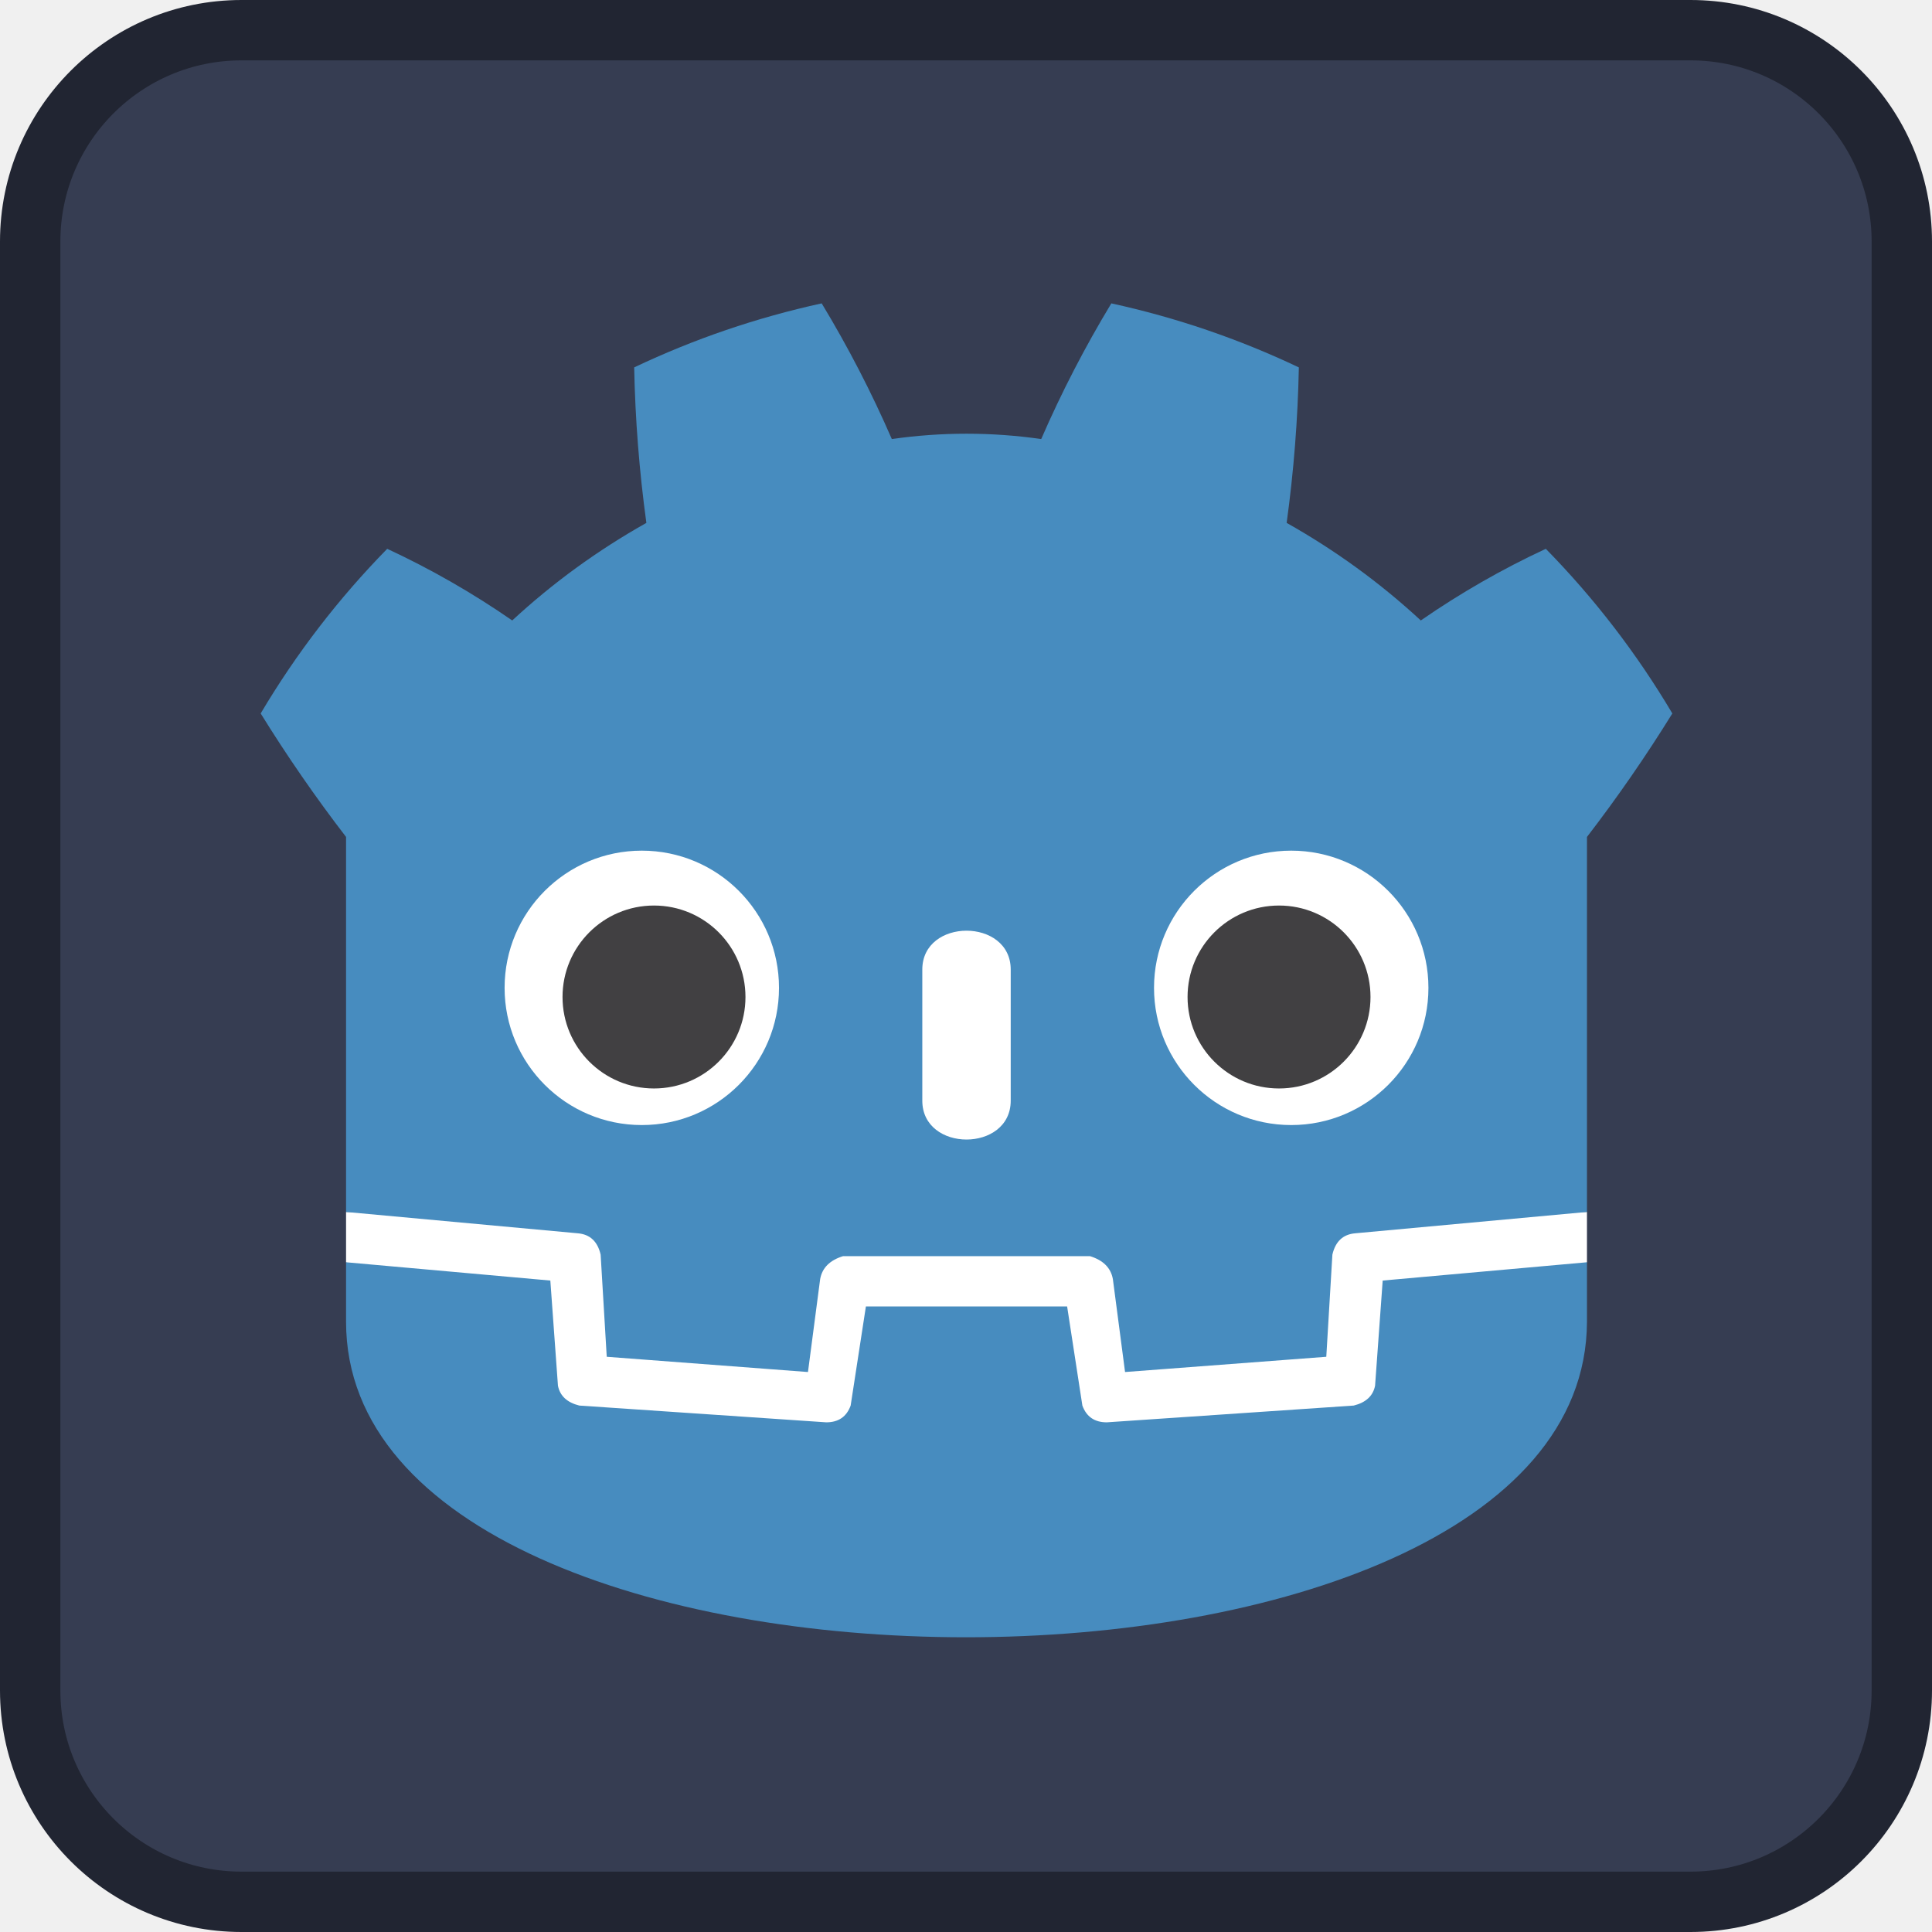
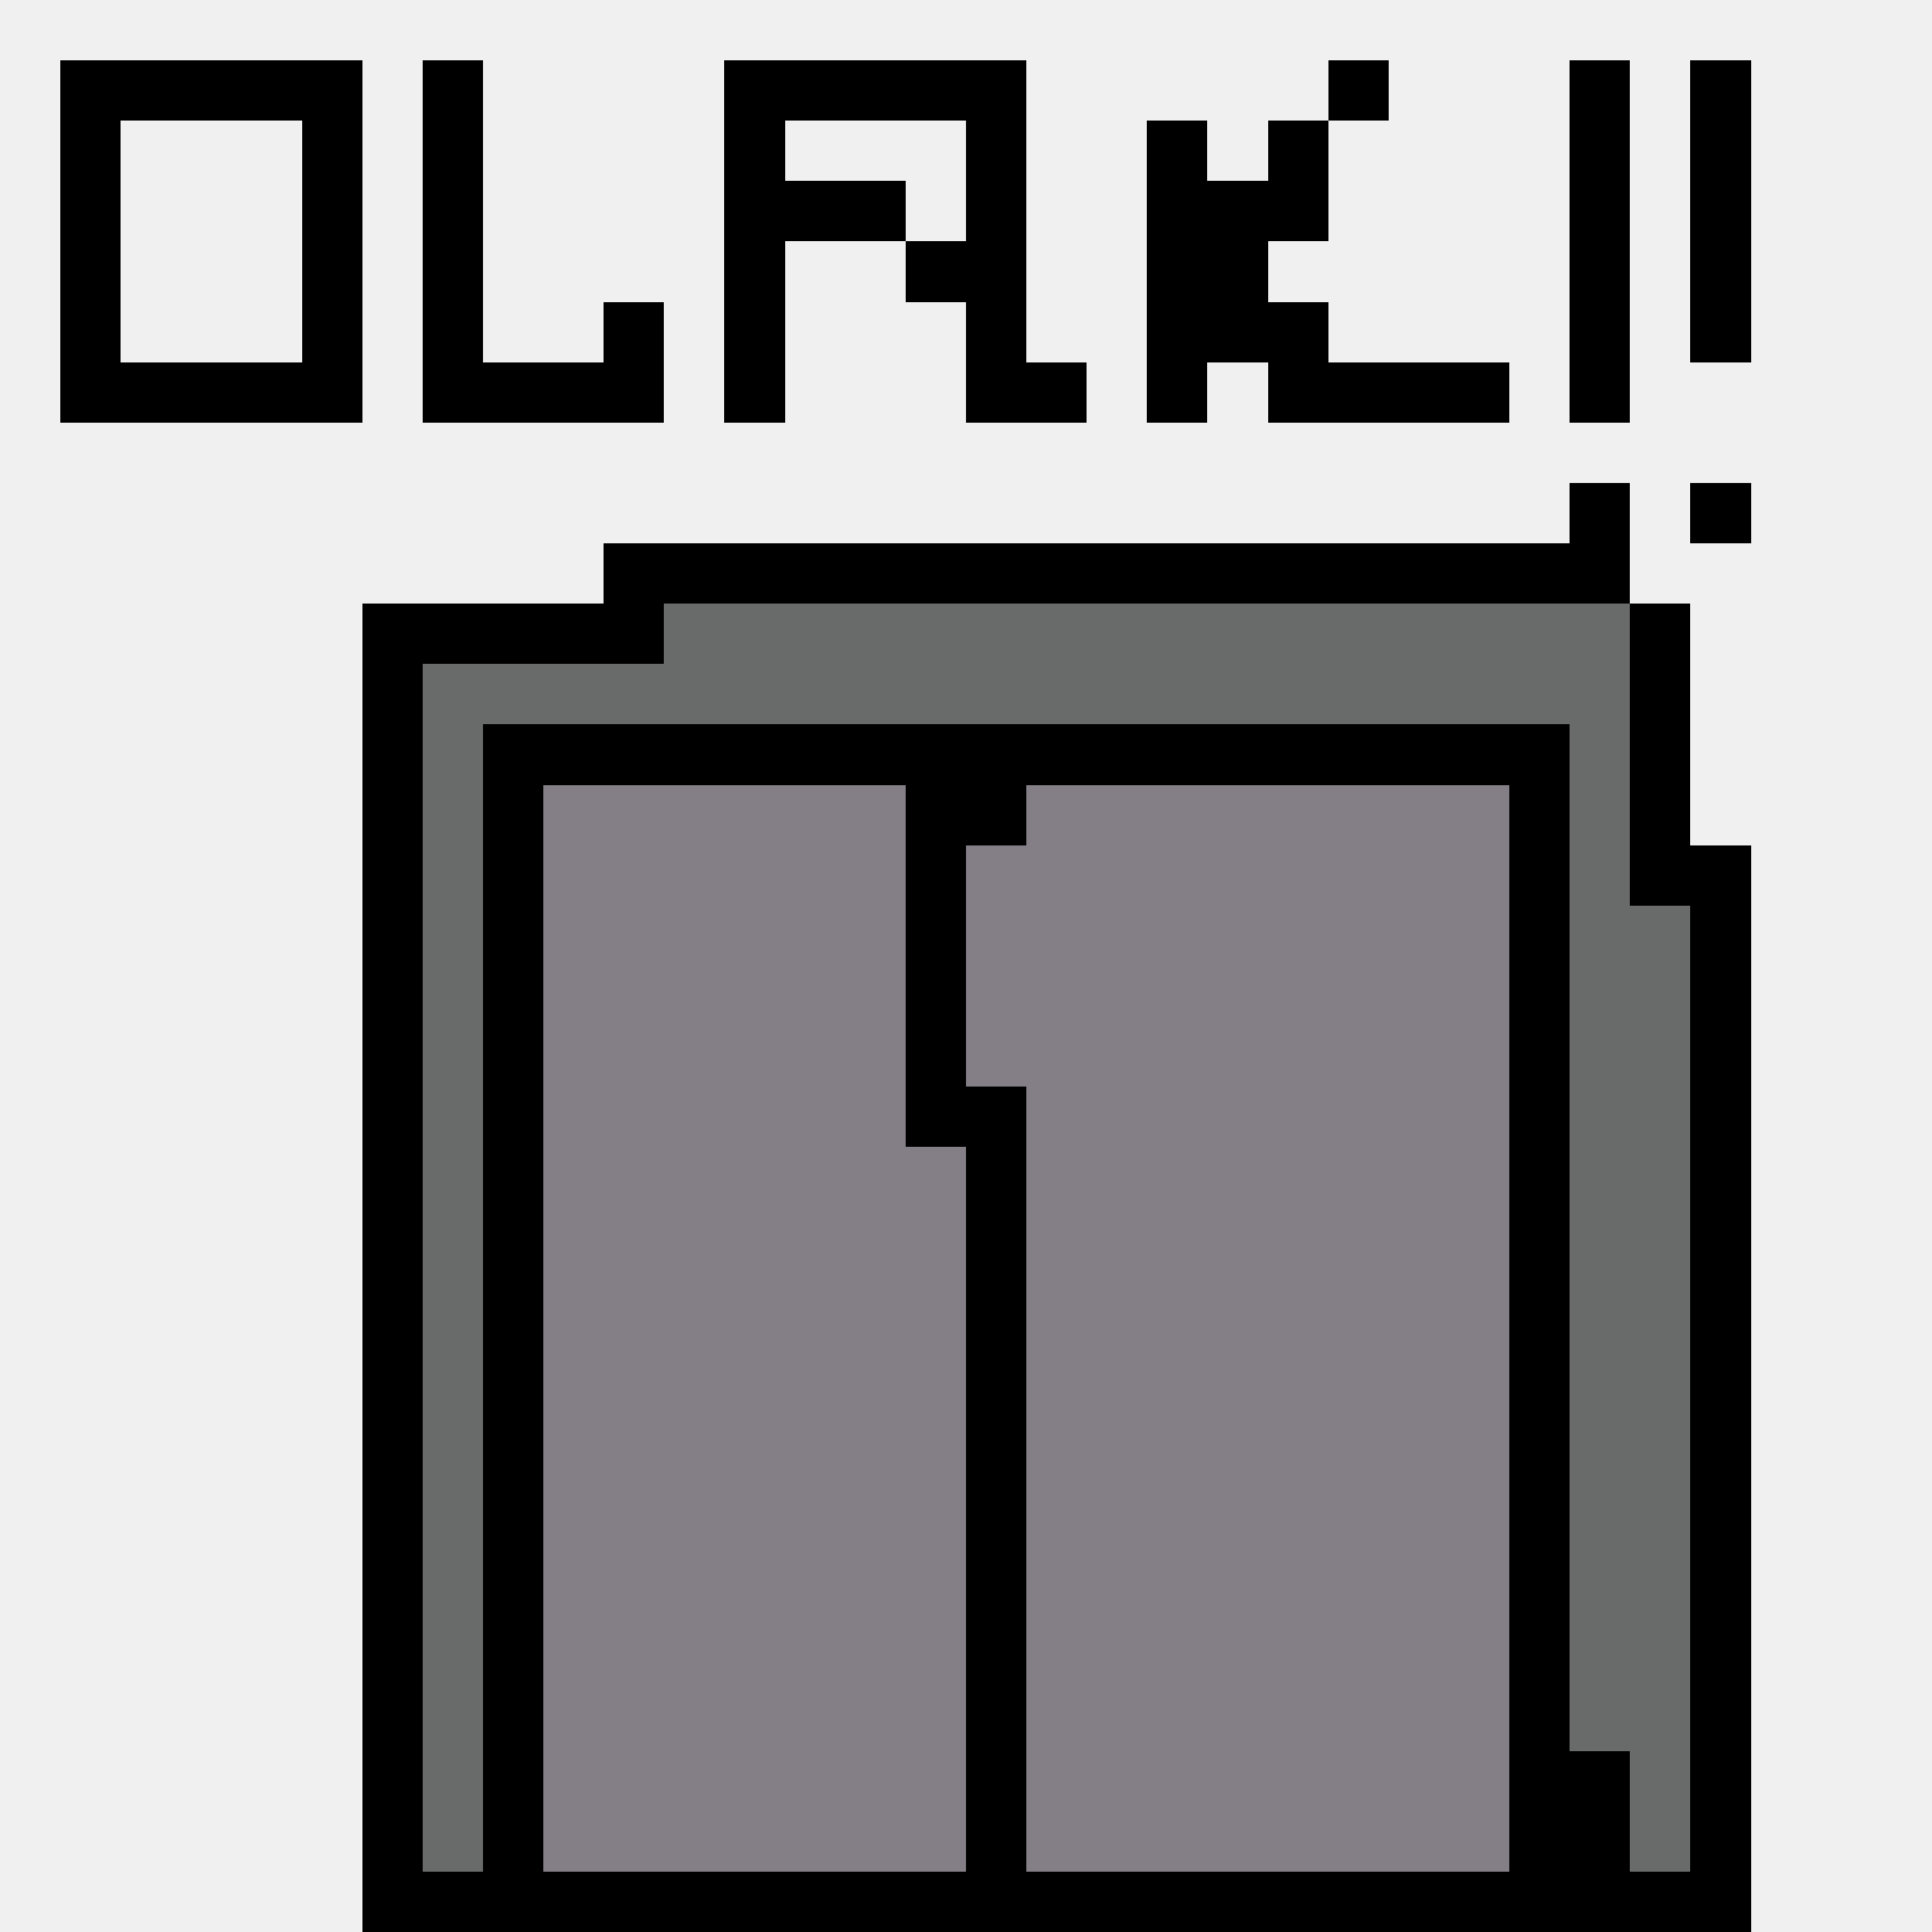
- <svg xmlns="http://www.w3.org/2000/svg" width="128" height="128">
-   <rect width="124" height="124" x="2" y="2" fill="#363d52" stroke="#212532" stroke-width="4" rx="14" />
-   <g fill="#fff" transform="translate(12.322 12.322)scale(.101)">
-     <path d="M105 673v33q407 354 814 0v-33z" />
-     <path fill="#478cbf" d="m105 673 152 14q12 1 15 14l4 67 132 10 8-61q2-11 15-15h162q13 4 15 15l8 61 132-10 4-67q3-13 15-14l152-14V427q30-39 56-81-35-59-83-108-43 20-82 47-40-37-88-64 7-51 8-102-59-28-123-42-26 43-46 89-49-7-98 0-20-46-46-89-64 14-123 42 1 51 8 102-48 27-88 64-39-27-82-47-48 49-83 108 26 42 56 81zm0 33v39c0 276 813 276 814 0v-39l-134 12-5 69q-2 10-14 13l-162 11q-12 0-16-11l-10-65H446l-10 65q-4 11-16 11l-162-11q-12-3-14-13l-5-69z" />
-     <path d="M483 600c0 34 58 34 58 0v-86c0-34-58-34-58 0z" />
-     <circle cx="725" cy="526" r="90" />
-     <circle cx="299" cy="526" r="90" />
-   </g>
-   <g fill="#414042" transform="translate(12.322 12.322)scale(.101)">
-     <circle cx="307" cy="532" r="60" />
-     <circle cx="717" cy="532" r="60" />
-   </g>
+ <svg xmlns="http://www.w3.org/2000/svg" version="1.1" width="9600" height="9600" shape-rendering="crispEdges">
+   <rect x="300" y="300" width="300" height="300" fill="#000000" />
+   <rect x="600" y="300" width="300" height="300" fill="#000000" />
+   <rect x="900" y="300" width="300" height="300" fill="#000000" />
+   <rect x="1200" y="300" width="300" height="300" fill="#000000" />
+   <rect x="1500" y="300" width="300" height="300" fill="#000000" />
+   <rect x="2100" y="300" width="300" height="300" fill="#000000" />
+   <rect x="3600" y="300" width="300" height="300" fill="#000000" />
+   <rect x="3900" y="300" width="300" height="300" fill="#000000" />
+   <rect x="4200" y="300" width="300" height="300" fill="#000000" />
+   <rect x="4500" y="300" width="300" height="300" fill="#000000" />
+   <rect x="4800" y="300" width="300" height="300" fill="#000000" />
+   <rect x="6600" y="300" width="300" height="300" fill="#000000" />
+   <rect x="7800" y="300" width="300" height="300" fill="#000000" />
+   <rect x="8400" y="300" width="300" height="300" fill="#000000" />
+   <rect x="300" y="600" width="300" height="300" fill="#000000" />
+   <rect x="1500" y="600" width="300" height="300" fill="#000000" />
+   <rect x="2100" y="600" width="300" height="300" fill="#000000" />
+   <rect x="3600" y="600" width="300" height="300" fill="#000000" />
+   <rect x="4800" y="600" width="300" height="300" fill="#000000" />
+   <rect x="5700" y="600" width="300" height="300" fill="#000000" />
+   <rect x="6300" y="600" width="300" height="300" fill="#000000" />
+   <rect x="7800" y="600" width="300" height="300" fill="#000000" />
+   <rect x="8400" y="600" width="300" height="300" fill="#000000" />
+   <rect x="300" y="900" width="300" height="300" fill="#000000" />
+   <rect x="1500" y="900" width="300" height="300" fill="#000000" />
+   <rect x="2100" y="900" width="300" height="300" fill="#000000" />
+   <rect x="3600" y="900" width="300" height="300" fill="#000000" />
+   <rect x="3900" y="900" width="300" height="300" fill="#000000" />
+   <rect x="4200" y="900" width="300" height="300" fill="#000000" />
+   <rect x="4800" y="900" width="300" height="300" fill="#000000" />
+   <rect x="5700" y="900" width="300" height="300" fill="#000000" />
+   <rect x="6000" y="900" width="300" height="300" fill="#000000" />
+   <rect x="6300" y="900" width="300" height="300" fill="#000000" />
+   <rect x="7800" y="900" width="300" height="300" fill="#000000" />
+   <rect x="8400" y="900" width="300" height="300" fill="#000000" />
+   <rect x="300" y="1200" width="300" height="300" fill="#000000" />
+   <rect x="1500" y="1200" width="300" height="300" fill="#000000" />
+   <rect x="2100" y="1200" width="300" height="300" fill="#000000" />
+   <rect x="3600" y="1200" width="300" height="300" fill="#000000" />
+   <rect x="4500" y="1200" width="300" height="300" fill="#000000" />
+   <rect x="4800" y="1200" width="300" height="300" fill="#000000" />
+   <rect x="5700" y="1200" width="300" height="300" fill="#000000" />
+   <rect x="6000" y="1200" width="300" height="300" fill="#000000" />
+   <rect x="7800" y="1200" width="300" height="300" fill="#000000" />
+   <rect x="8400" y="1200" width="300" height="300" fill="#000000" />
+   <rect x="300" y="1500" width="300" height="300" fill="#000000" />
+   <rect x="1500" y="1500" width="300" height="300" fill="#000000" />
+   <rect x="2100" y="1500" width="300" height="300" fill="#000000" />
+   <rect x="3000" y="1500" width="300" height="300" fill="#000000" />
+   <rect x="3600" y="1500" width="300" height="300" fill="#000000" />
+   <rect x="4800" y="1500" width="300" height="300" fill="#000000" />
+   <rect x="5700" y="1500" width="300" height="300" fill="#000000" />
+   <rect x="6000" y="1500" width="300" height="300" fill="#000000" />
+   <rect x="6300" y="1500" width="300" height="300" fill="#000000" />
+   <rect x="7800" y="1500" width="300" height="300" fill="#000000" />
+   <rect x="8400" y="1500" width="300" height="300" fill="#000000" />
+   <rect x="300" y="1800" width="300" height="300" fill="#000000" />
+   <rect x="600" y="1800" width="300" height="300" fill="#000000" />
+   <rect x="900" y="1800" width="300" height="300" fill="#000000" />
+   <rect x="1200" y="1800" width="300" height="300" fill="#000000" />
+   <rect x="1500" y="1800" width="300" height="300" fill="#000000" />
+   <rect x="2100" y="1800" width="300" height="300" fill="#000000" />
+   <rect x="2400" y="1800" width="300" height="300" fill="#000000" />
+   <rect x="2700" y="1800" width="300" height="300" fill="#000000" />
+   <rect x="3000" y="1800" width="300" height="300" fill="#000000" />
+   <rect x="3600" y="1800" width="300" height="300" fill="#000000" />
+   <rect x="4800" y="1800" width="300" height="300" fill="#000000" />
+   <rect x="5100" y="1800" width="300" height="300" fill="#000000" />
+   <rect x="5700" y="1800" width="300" height="300" fill="#000000" />
+   <rect x="6300" y="1800" width="300" height="300" fill="#000000" />
+   <rect x="6600" y="1800" width="300" height="300" fill="#000000" />
+   <rect x="6900" y="1800" width="300" height="300" fill="#000000" />
+   <rect x="7200" y="1800" width="300" height="300" fill="#000000" />
+   <rect x="7800" y="1800" width="300" height="300" fill="#000000" />
+   <rect x="7800" y="2400" width="300" height="300" fill="#000000" />
+   <rect x="8400" y="2400" width="300" height="300" fill="#000000" />
+   <rect x="3000" y="2700" width="300" height="300" fill="#000000" />
+   <rect x="3300" y="2700" width="300" height="300" fill="#000000" />
+   <rect x="3600" y="2700" width="300" height="300" fill="#000000" />
+   <rect x="3900" y="2700" width="300" height="300" fill="#000000" />
+   <rect x="4200" y="2700" width="300" height="300" fill="#000000" />
+   <rect x="4500" y="2700" width="300" height="300" fill="#000000" />
+   <rect x="4800" y="2700" width="300" height="300" fill="#000000" />
+   <rect x="5100" y="2700" width="300" height="300" fill="#000000" />
+   <rect x="5400" y="2700" width="300" height="300" fill="#000000" />
+   <rect x="5700" y="2700" width="300" height="300" fill="#000000" />
+   <rect x="6000" y="2700" width="300" height="300" fill="#000000" />
+   <rect x="6300" y="2700" width="300" height="300" fill="#000000" />
+   <rect x="6600" y="2700" width="300" height="300" fill="#000000" />
+   <rect x="6900" y="2700" width="300" height="300" fill="#000000" />
+   <rect x="7200" y="2700" width="300" height="300" fill="#000000" />
+   <rect x="7500" y="2700" width="300" height="300" fill="#000000" />
+   <rect x="7800" y="2700" width="300" height="300" fill="#000000" />
+   <rect x="1800" y="3000" width="300" height="300" fill="#000000" />
+   <rect x="2100" y="3000" width="300" height="300" fill="#000000" />
+   <rect x="2400" y="3000" width="300" height="300" fill="#000000" />
+   <rect x="2700" y="3000" width="300" height="300" fill="#000000" />
+   <rect x="3000" y="3000" width="300" height="300" fill="#000000" />
+   <rect x="3300" y="3000" width="300" height="300" fill="#696A6A" />
+   <rect x="3600" y="3000" width="300" height="300" fill="#696A6A" />
+   <rect x="3900" y="3000" width="300" height="300" fill="#696A6A" />
+   <rect x="4200" y="3000" width="300" height="300" fill="#696A6A" />
+   <rect x="4500" y="3000" width="300" height="300" fill="#696A6A" />
+   <rect x="4800" y="3000" width="300" height="300" fill="#696A6A" />
+   <rect x="5100" y="3000" width="300" height="300" fill="#696A6A" />
+   <rect x="5400" y="3000" width="300" height="300" fill="#696A6A" />
+   <rect x="5700" y="3000" width="300" height="300" fill="#696A6A" />
+   <rect x="6000" y="3000" width="300" height="300" fill="#696A6A" />
+   <rect x="6300" y="3000" width="300" height="300" fill="#696A6A" />
+   <rect x="6600" y="3000" width="300" height="300" fill="#696A6A" />
+   <rect x="6900" y="3000" width="300" height="300" fill="#696A6A" />
+   <rect x="7200" y="3000" width="300" height="300" fill="#696A6A" />
+   <rect x="7500" y="3000" width="300" height="300" fill="#696A6A" />
+   <rect x="7800" y="3000" width="300" height="300" fill="#696A6A" />
+   <rect x="8100" y="3000" width="300" height="300" fill="#000000" />
+   <rect x="1800" y="3300" width="300" height="300" fill="#000000" />
+   <rect x="2100" y="3300" width="300" height="300" fill="#696A6A" />
+   <rect x="2400" y="3300" width="300" height="300" fill="#696A6A" />
+   <rect x="2700" y="3300" width="300" height="300" fill="#696A6A" />
+   <rect x="3000" y="3300" width="300" height="300" fill="#696A6A" />
+   <rect x="3300" y="3300" width="300" height="300" fill="#696A6A" />
+   <rect x="3600" y="3300" width="300" height="300" fill="#696A6A" />
+   <rect x="3900" y="3300" width="300" height="300" fill="#696A6A" />
+   <rect x="4200" y="3300" width="300" height="300" fill="#696A6A" />
+   <rect x="4500" y="3300" width="300" height="300" fill="#696A6A" />
+   <rect x="4800" y="3300" width="300" height="300" fill="#696A6A" />
+   <rect x="5100" y="3300" width="300" height="300" fill="#696A6A" />
+   <rect x="5400" y="3300" width="300" height="300" fill="#696A6A" />
+   <rect x="5700" y="3300" width="300" height="300" fill="#696A6A" />
+   <rect x="6000" y="3300" width="300" height="300" fill="#696A6A" />
+   <rect x="6300" y="3300" width="300" height="300" fill="#696A6A" />
+   <rect x="6600" y="3300" width="300" height="300" fill="#696A6A" />
+   <rect x="6900" y="3300" width="300" height="300" fill="#696A6A" />
+   <rect x="7200" y="3300" width="300" height="300" fill="#696A6A" />
+   <rect x="7500" y="3300" width="300" height="300" fill="#696A6A" />
+   <rect x="7800" y="3300" width="300" height="300" fill="#696A6A" />
+   <rect x="8100" y="3300" width="300" height="300" fill="#000000" />
+   <rect x="1800" y="3600" width="300" height="300" fill="#000000" />
+   <rect x="2100" y="3600" width="300" height="300" fill="#696A6A" />
+   <rect x="2400" y="3600" width="300" height="300" fill="#000000" />
+   <rect x="2700" y="3600" width="300" height="300" fill="#000000" />
+   <rect x="3000" y="3600" width="300" height="300" fill="#000000" />
+   <rect x="3300" y="3600" width="300" height="300" fill="#000000" />
+   <rect x="3600" y="3600" width="300" height="300" fill="#000000" />
+   <rect x="3900" y="3600" width="300" height="300" fill="#000000" />
+   <rect x="4200" y="3600" width="300" height="300" fill="#000000" />
+   <rect x="4500" y="3600" width="300" height="300" fill="#000000" />
+   <rect x="4800" y="3600" width="300" height="300" fill="#000000" />
+   <rect x="5100" y="3600" width="300" height="300" fill="#000000" />
+   <rect x="5400" y="3600" width="300" height="300" fill="#000000" />
+   <rect x="5700" y="3600" width="300" height="300" fill="#000000" />
+   <rect x="6000" y="3600" width="300" height="300" fill="#000000" />
+   <rect x="6300" y="3600" width="300" height="300" fill="#000000" />
+   <rect x="6600" y="3600" width="300" height="300" fill="#000000" />
+   <rect x="6900" y="3600" width="300" height="300" fill="#000000" />
+   <rect x="7200" y="3600" width="300" height="300" fill="#000000" />
+   <rect x="7500" y="3600" width="300" height="300" fill="#000000" />
+   <rect x="7800" y="3600" width="300" height="300" fill="#696A6A" />
+   <rect x="8100" y="3600" width="300" height="300" fill="#000000" />
+   <rect x="1800" y="3900" width="300" height="300" fill="#000000" />
+   <rect x="2100" y="3900" width="300" height="300" fill="#696A6A" />
+   <rect x="2400" y="3900" width="300" height="300" fill="#000000" />
+   <rect x="2700" y="3900" width="300" height="300" fill="#847E87" />
+   <rect x="3000" y="3900" width="300" height="300" fill="#847E87" />
+   <rect x="3300" y="3900" width="300" height="300" fill="#847E87" />
+   <rect x="3600" y="3900" width="300" height="300" fill="#847E87" />
+   <rect x="3900" y="3900" width="300" height="300" fill="#847E87" />
+   <rect x="4200" y="3900" width="300" height="300" fill="#847E87" />
+   <rect x="4500" y="3900" width="300" height="300" fill="#000000" />
+   <rect x="4800" y="3900" width="300" height="300" fill="#000000" />
+   <rect x="5100" y="3900" width="300" height="300" fill="#847E87" />
+   <rect x="5400" y="3900" width="300" height="300" fill="#847E87" />
+   <rect x="5700" y="3900" width="300" height="300" fill="#847E87" />
+   <rect x="6000" y="3900" width="300" height="300" fill="#847E87" />
+   <rect x="6300" y="3900" width="300" height="300" fill="#847E87" />
+   <rect x="6600" y="3900" width="300" height="300" fill="#847E87" />
+   <rect x="6900" y="3900" width="300" height="300" fill="#847E87" />
+   <rect x="7200" y="3900" width="300" height="300" fill="#847E87" />
+   <rect x="7500" y="3900" width="300" height="300" fill="#000000" />
+   <rect x="7800" y="3900" width="300" height="300" fill="#696A6A" />
+   <rect x="8100" y="3900" width="300" height="300" fill="#000000" />
+   <rect x="1800" y="4200" width="300" height="300" fill="#000000" />
+   <rect x="2100" y="4200" width="300" height="300" fill="#696A6A" />
+   <rect x="2400" y="4200" width="300" height="300" fill="#000000" />
+   <rect x="2700" y="4200" width="300" height="300" fill="#847E87" />
+   <rect x="3000" y="4200" width="300" height="300" fill="#847E87" />
+   <rect x="3300" y="4200" width="300" height="300" fill="#847E87" />
+   <rect x="3600" y="4200" width="300" height="300" fill="#847E87" />
+   <rect x="3900" y="4200" width="300" height="300" fill="#847E87" />
+   <rect x="4200" y="4200" width="300" height="300" fill="#847E87" />
+   <rect x="4500" y="4200" width="300" height="300" fill="#000000" />
+   <rect x="4800" y="4200" width="300" height="300" fill="#847E87" />
+   <rect x="5100" y="4200" width="300" height="300" fill="#847E87" />
+   <rect x="5400" y="4200" width="300" height="300" fill="#847E87" />
+   <rect x="5700" y="4200" width="300" height="300" fill="#847E87" />
+   <rect x="6000" y="4200" width="300" height="300" fill="#847E87" />
+   <rect x="6300" y="4200" width="300" height="300" fill="#847E87" />
+   <rect x="6600" y="4200" width="300" height="300" fill="#847E87" />
+   <rect x="6900" y="4200" width="300" height="300" fill="#847E87" />
+   <rect x="7200" y="4200" width="300" height="300" fill="#847E87" />
+   <rect x="7500" y="4200" width="300" height="300" fill="#000000" />
+   <rect x="7800" y="4200" width="300" height="300" fill="#696A6A" />
+   <rect x="8100" y="4200" width="300" height="300" fill="#000000" />
+   <rect x="8400" y="4200" width="300" height="300" fill="#000000" />
+   <rect x="1800" y="4500" width="300" height="300" fill="#000000" />
+   <rect x="2100" y="4500" width="300" height="300" fill="#696A6A" />
+   <rect x="2400" y="4500" width="300" height="300" fill="#000000" />
+   <rect x="2700" y="4500" width="300" height="300" fill="#847E87" />
+   <rect x="3000" y="4500" width="300" height="300" fill="#847E87" />
+   <rect x="3300" y="4500" width="300" height="300" fill="#847E87" />
+   <rect x="3600" y="4500" width="300" height="300" fill="#847E87" />
+   <rect x="3900" y="4500" width="300" height="300" fill="#847E87" />
+   <rect x="4200" y="4500" width="300" height="300" fill="#847E87" />
+   <rect x="4500" y="4500" width="300" height="300" fill="#000000" />
+   <rect x="4800" y="4500" width="300" height="300" fill="#847E87" />
+   <rect x="5100" y="4500" width="300" height="300" fill="#847E87" />
+   <rect x="5400" y="4500" width="300" height="300" fill="#847E87" />
+   <rect x="5700" y="4500" width="300" height="300" fill="#847E87" />
+   <rect x="6000" y="4500" width="300" height="300" fill="#847E87" />
+   <rect x="6300" y="4500" width="300" height="300" fill="#847E87" />
+   <rect x="6600" y="4500" width="300" height="300" fill="#847E87" />
+   <rect x="6900" y="4500" width="300" height="300" fill="#847E87" />
+   <rect x="7200" y="4500" width="300" height="300" fill="#847E87" />
+   <rect x="7500" y="4500" width="300" height="300" fill="#000000" />
+   <rect x="7800" y="4500" width="300" height="300" fill="#696A6A" />
+   <rect x="8100" y="4500" width="300" height="300" fill="#696A6A" />
+   <rect x="8400" y="4500" width="300" height="300" fill="#000000" />
+   <rect x="1800" y="4800" width="300" height="300" fill="#000000" />
+   <rect x="2100" y="4800" width="300" height="300" fill="#696A6A" />
+   <rect x="2400" y="4800" width="300" height="300" fill="#000000" />
+   <rect x="2700" y="4800" width="300" height="300" fill="#847E87" />
+   <rect x="3000" y="4800" width="300" height="300" fill="#847E87" />
+   <rect x="3300" y="4800" width="300" height="300" fill="#847E87" />
+   <rect x="3600" y="4800" width="300" height="300" fill="#847E87" />
+   <rect x="3900" y="4800" width="300" height="300" fill="#847E87" />
+   <rect x="4200" y="4800" width="300" height="300" fill="#847E87" />
+   <rect x="4500" y="4800" width="300" height="300" fill="#000000" />
+   <rect x="4800" y="4800" width="300" height="300" fill="#847E87" />
+   <rect x="5100" y="4800" width="300" height="300" fill="#847E87" />
+   <rect x="5400" y="4800" width="300" height="300" fill="#847E87" />
+   <rect x="5700" y="4800" width="300" height="300" fill="#847E87" />
+   <rect x="6000" y="4800" width="300" height="300" fill="#847E87" />
+   <rect x="6300" y="4800" width="300" height="300" fill="#847E87" />
+   <rect x="6600" y="4800" width="300" height="300" fill="#847E87" />
+   <rect x="6900" y="4800" width="300" height="300" fill="#847E87" />
+   <rect x="7200" y="4800" width="300" height="300" fill="#847E87" />
+   <rect x="7500" y="4800" width="300" height="300" fill="#000000" />
+   <rect x="7800" y="4800" width="300" height="300" fill="#696A6A" />
+   <rect x="8100" y="4800" width="300" height="300" fill="#696A6A" />
+   <rect x="8400" y="4800" width="300" height="300" fill="#000000" />
+   <rect x="1800" y="5100" width="300" height="300" fill="#000000" />
+   <rect x="2100" y="5100" width="300" height="300" fill="#696A6A" />
+   <rect x="2400" y="5100" width="300" height="300" fill="#000000" />
+   <rect x="2700" y="5100" width="300" height="300" fill="#847E87" />
+   <rect x="3000" y="5100" width="300" height="300" fill="#847E87" />
+   <rect x="3300" y="5100" width="300" height="300" fill="#847E87" />
+   <rect x="3600" y="5100" width="300" height="300" fill="#847E87" />
+   <rect x="3900" y="5100" width="300" height="300" fill="#847E87" />
+   <rect x="4200" y="5100" width="300" height="300" fill="#847E87" />
+   <rect x="4500" y="5100" width="300" height="300" fill="#000000" />
+   <rect x="4800" y="5100" width="300" height="300" fill="#847E87" />
+   <rect x="5100" y="5100" width="300" height="300" fill="#847E87" />
+   <rect x="5400" y="5100" width="300" height="300" fill="#847E87" />
+   <rect x="5700" y="5100" width="300" height="300" fill="#847E87" />
+   <rect x="6000" y="5100" width="300" height="300" fill="#847E87" />
+   <rect x="6300" y="5100" width="300" height="300" fill="#847E87" />
+   <rect x="6600" y="5100" width="300" height="300" fill="#847E87" />
+   <rect x="6900" y="5100" width="300" height="300" fill="#847E87" />
+   <rect x="7200" y="5100" width="300" height="300" fill="#847E87" />
+   <rect x="7500" y="5100" width="300" height="300" fill="#000000" />
+   <rect x="7800" y="5100" width="300" height="300" fill="#696A6A" />
+   <rect x="8100" y="5100" width="300" height="300" fill="#696A6A" />
+   <rect x="8400" y="5100" width="300" height="300" fill="#000000" />
+   <rect x="1800" y="5400" width="300" height="300" fill="#000000" />
+   <rect x="2100" y="5400" width="300" height="300" fill="#696A6A" />
+   <rect x="2400" y="5400" width="300" height="300" fill="#000000" />
+   <rect x="2700" y="5400" width="300" height="300" fill="#847E87" />
+   <rect x="3000" y="5400" width="300" height="300" fill="#847E87" />
+   <rect x="3300" y="5400" width="300" height="300" fill="#847E87" />
+   <rect x="3600" y="5400" width="300" height="300" fill="#847E87" />
+   <rect x="3900" y="5400" width="300" height="300" fill="#847E87" />
+   <rect x="4200" y="5400" width="300" height="300" fill="#847E87" />
+   <rect x="4500" y="5400" width="300" height="300" fill="#000000" />
+   <rect x="4800" y="5400" width="300" height="300" fill="#000000" />
+   <rect x="5100" y="5400" width="300" height="300" fill="#847E87" />
+   <rect x="5400" y="5400" width="300" height="300" fill="#847E87" />
+   <rect x="5700" y="5400" width="300" height="300" fill="#847E87" />
+   <rect x="6000" y="5400" width="300" height="300" fill="#847E87" />
+   <rect x="6300" y="5400" width="300" height="300" fill="#847E87" />
+   <rect x="6600" y="5400" width="300" height="300" fill="#847E87" />
+   <rect x="6900" y="5400" width="300" height="300" fill="#847E87" />
+   <rect x="7200" y="5400" width="300" height="300" fill="#847E87" />
+   <rect x="7500" y="5400" width="300" height="300" fill="#000000" />
+   <rect x="7800" y="5400" width="300" height="300" fill="#696A6A" />
+   <rect x="8100" y="5400" width="300" height="300" fill="#696A6A" />
+   <rect x="8400" y="5400" width="300" height="300" fill="#000000" />
+   <rect x="1800" y="5700" width="300" height="300" fill="#000000" />
+   <rect x="2100" y="5700" width="300" height="300" fill="#696A6A" />
+   <rect x="2400" y="5700" width="300" height="300" fill="#000000" />
+   <rect x="2700" y="5700" width="300" height="300" fill="#847E87" />
+   <rect x="3000" y="5700" width="300" height="300" fill="#847E87" />
+   <rect x="3300" y="5700" width="300" height="300" fill="#847E87" />
+   <rect x="3600" y="5700" width="300" height="300" fill="#847E87" />
+   <rect x="3900" y="5700" width="300" height="300" fill="#847E87" />
+   <rect x="4200" y="5700" width="300" height="300" fill="#847E87" />
+   <rect x="4500" y="5700" width="300" height="300" fill="#847E87" />
+   <rect x="4800" y="5700" width="300" height="300" fill="#000000" />
+   <rect x="5100" y="5700" width="300" height="300" fill="#847E87" />
+   <rect x="5400" y="5700" width="300" height="300" fill="#847E87" />
+   <rect x="5700" y="5700" width="300" height="300" fill="#847E87" />
+   <rect x="6000" y="5700" width="300" height="300" fill="#847E87" />
+   <rect x="6300" y="5700" width="300" height="300" fill="#847E87" />
+   <rect x="6600" y="5700" width="300" height="300" fill="#847E87" />
+   <rect x="6900" y="5700" width="300" height="300" fill="#847E87" />
+   <rect x="7200" y="5700" width="300" height="300" fill="#847E87" />
+   <rect x="7500" y="5700" width="300" height="300" fill="#000000" />
+   <rect x="7800" y="5700" width="300" height="300" fill="#696A6A" />
+   <rect x="8100" y="5700" width="300" height="300" fill="#696A6A" />
+   <rect x="8400" y="5700" width="300" height="300" fill="#000000" />
+   <rect x="1800" y="6000" width="300" height="300" fill="#000000" />
+   <rect x="2100" y="6000" width="300" height="300" fill="#696A6A" />
+   <rect x="2400" y="6000" width="300" height="300" fill="#000000" />
+   <rect x="2700" y="6000" width="300" height="300" fill="#847E87" />
+   <rect x="3000" y="6000" width="300" height="300" fill="#847E87" />
+   <rect x="3300" y="6000" width="300" height="300" fill="#847E87" />
+   <rect x="3600" y="6000" width="300" height="300" fill="#847E87" />
+   <rect x="3900" y="6000" width="300" height="300" fill="#847E87" />
+   <rect x="4200" y="6000" width="300" height="300" fill="#847E87" />
+   <rect x="4500" y="6000" width="300" height="300" fill="#847E87" />
+   <rect x="4800" y="6000" width="300" height="300" fill="#000000" />
+   <rect x="5100" y="6000" width="300" height="300" fill="#847E87" />
+   <rect x="5400" y="6000" width="300" height="300" fill="#847E87" />
+   <rect x="5700" y="6000" width="300" height="300" fill="#847E87" />
+   <rect x="6000" y="6000" width="300" height="300" fill="#847E87" />
+   <rect x="6300" y="6000" width="300" height="300" fill="#847E87" />
+   <rect x="6600" y="6000" width="300" height="300" fill="#847E87" />
+   <rect x="6900" y="6000" width="300" height="300" fill="#847E87" />
+   <rect x="7200" y="6000" width="300" height="300" fill="#847E87" />
+   <rect x="7500" y="6000" width="300" height="300" fill="#000000" />
+   <rect x="7800" y="6000" width="300" height="300" fill="#696A6A" />
+   <rect x="8100" y="6000" width="300" height="300" fill="#696A6A" />
+   <rect x="8400" y="6000" width="300" height="300" fill="#000000" />
+   <rect x="1800" y="6300" width="300" height="300" fill="#000000" />
+   <rect x="2100" y="6300" width="300" height="300" fill="#696A6A" />
+   <rect x="2400" y="6300" width="300" height="300" fill="#000000" />
+   <rect x="2700" y="6300" width="300" height="300" fill="#847E87" />
+   <rect x="3000" y="6300" width="300" height="300" fill="#847E87" />
+   <rect x="3300" y="6300" width="300" height="300" fill="#847E87" />
+   <rect x="3600" y="6300" width="300" height="300" fill="#847E87" />
+   <rect x="3900" y="6300" width="300" height="300" fill="#847E87" />
+   <rect x="4200" y="6300" width="300" height="300" fill="#847E87" />
+   <rect x="4500" y="6300" width="300" height="300" fill="#847E87" />
+   <rect x="4800" y="6300" width="300" height="300" fill="#000000" />
+   <rect x="5100" y="6300" width="300" height="300" fill="#847E87" />
+   <rect x="5400" y="6300" width="300" height="300" fill="#847E87" />
+   <rect x="5700" y="6300" width="300" height="300" fill="#847E87" />
+   <rect x="6000" y="6300" width="300" height="300" fill="#847E87" />
+   <rect x="6300" y="6300" width="300" height="300" fill="#847E87" />
+   <rect x="6600" y="6300" width="300" height="300" fill="#847E87" />
+   <rect x="6900" y="6300" width="300" height="300" fill="#847E87" />
+   <rect x="7200" y="6300" width="300" height="300" fill="#847E87" />
+   <rect x="7500" y="6300" width="300" height="300" fill="#000000" />
+   <rect x="7800" y="6300" width="300" height="300" fill="#696A6A" />
+   <rect x="8100" y="6300" width="300" height="300" fill="#696A6A" />
+   <rect x="8400" y="6300" width="300" height="300" fill="#000000" />
+   <rect x="1800" y="6600" width="300" height="300" fill="#000000" />
+   <rect x="2100" y="6600" width="300" height="300" fill="#696A6A" />
+   <rect x="2400" y="6600" width="300" height="300" fill="#000000" />
+   <rect x="2700" y="6600" width="300" height="300" fill="#847E87" />
+   <rect x="3000" y="6600" width="300" height="300" fill="#847E87" />
+   <rect x="3300" y="6600" width="300" height="300" fill="#847E87" />
+   <rect x="3600" y="6600" width="300" height="300" fill="#847E87" />
+   <rect x="3900" y="6600" width="300" height="300" fill="#847E87" />
+   <rect x="4200" y="6600" width="300" height="300" fill="#847E87" />
+   <rect x="4500" y="6600" width="300" height="300" fill="#847E87" />
+   <rect x="4800" y="6600" width="300" height="300" fill="#000000" />
+   <rect x="5100" y="6600" width="300" height="300" fill="#847E87" />
+   <rect x="5400" y="6600" width="300" height="300" fill="#847E87" />
+   <rect x="5700" y="6600" width="300" height="300" fill="#847E87" />
+   <rect x="6000" y="6600" width="300" height="300" fill="#847E87" />
+   <rect x="6300" y="6600" width="300" height="300" fill="#847E87" />
+   <rect x="6600" y="6600" width="300" height="300" fill="#847E87" />
+   <rect x="6900" y="6600" width="300" height="300" fill="#847E87" />
+   <rect x="7200" y="6600" width="300" height="300" fill="#847E87" />
+   <rect x="7500" y="6600" width="300" height="300" fill="#000000" />
+   <rect x="7800" y="6600" width="300" height="300" fill="#696A6A" />
+   <rect x="8100" y="6600" width="300" height="300" fill="#696A6A" />
+   <rect x="8400" y="6600" width="300" height="300" fill="#000000" />
+   <rect x="1800" y="6900" width="300" height="300" fill="#000000" />
+   <rect x="2100" y="6900" width="300" height="300" fill="#696A6A" />
+   <rect x="2400" y="6900" width="300" height="300" fill="#000000" />
+   <rect x="2700" y="6900" width="300" height="300" fill="#847E87" />
+   <rect x="3000" y="6900" width="300" height="300" fill="#847E87" />
+   <rect x="3300" y="6900" width="300" height="300" fill="#847E87" />
+   <rect x="3600" y="6900" width="300" height="300" fill="#847E87" />
+   <rect x="3900" y="6900" width="300" height="300" fill="#847E87" />
+   <rect x="4200" y="6900" width="300" height="300" fill="#847E87" />
+   <rect x="4500" y="6900" width="300" height="300" fill="#847E87" />
+   <rect x="4800" y="6900" width="300" height="300" fill="#000000" />
+   <rect x="5100" y="6900" width="300" height="300" fill="#847E87" />
+   <rect x="5400" y="6900" width="300" height="300" fill="#847E87" />
+   <rect x="5700" y="6900" width="300" height="300" fill="#847E87" />
+   <rect x="6000" y="6900" width="300" height="300" fill="#847E87" />
+   <rect x="6300" y="6900" width="300" height="300" fill="#847E87" />
+   <rect x="6600" y="6900" width="300" height="300" fill="#847E87" />
+   <rect x="6900" y="6900" width="300" height="300" fill="#847E87" />
+   <rect x="7200" y="6900" width="300" height="300" fill="#847E87" />
+   <rect x="7500" y="6900" width="300" height="300" fill="#000000" />
+   <rect x="7800" y="6900" width="300" height="300" fill="#696A6A" />
+   <rect x="8100" y="6900" width="300" height="300" fill="#696A6A" />
+   <rect x="8400" y="6900" width="300" height="300" fill="#000000" />
+   <rect x="1800" y="7200" width="300" height="300" fill="#000000" />
+   <rect x="2100" y="7200" width="300" height="300" fill="#696A6A" />
+   <rect x="2400" y="7200" width="300" height="300" fill="#000000" />
+   <rect x="2700" y="7200" width="300" height="300" fill="#847E87" />
+   <rect x="3000" y="7200" width="300" height="300" fill="#847E87" />
+   <rect x="3300" y="7200" width="300" height="300" fill="#847E87" />
+   <rect x="3600" y="7200" width="300" height="300" fill="#847E87" />
+   <rect x="3900" y="7200" width="300" height="300" fill="#847E87" />
+   <rect x="4200" y="7200" width="300" height="300" fill="#847E87" />
+   <rect x="4500" y="7200" width="300" height="300" fill="#847E87" />
+   <rect x="4800" y="7200" width="300" height="300" fill="#000000" />
+   <rect x="5100" y="7200" width="300" height="300" fill="#847E87" />
+   <rect x="5400" y="7200" width="300" height="300" fill="#847E87" />
+   <rect x="5700" y="7200" width="300" height="300" fill="#847E87" />
+   <rect x="6000" y="7200" width="300" height="300" fill="#847E87" />
+   <rect x="6300" y="7200" width="300" height="300" fill="#847E87" />
+   <rect x="6600" y="7200" width="300" height="300" fill="#847E87" />
+   <rect x="6900" y="7200" width="300" height="300" fill="#847E87" />
+   <rect x="7200" y="7200" width="300" height="300" fill="#847E87" />
+   <rect x="7500" y="7200" width="300" height="300" fill="#000000" />
+   <rect x="7800" y="7200" width="300" height="300" fill="#696A6A" />
+   <rect x="8100" y="7200" width="300" height="300" fill="#696A6A" />
+   <rect x="8400" y="7200" width="300" height="300" fill="#000000" />
+   <rect x="1800" y="7500" width="300" height="300" fill="#000000" />
+   <rect x="2100" y="7500" width="300" height="300" fill="#696A6A" />
+   <rect x="2400" y="7500" width="300" height="300" fill="#000000" />
+   <rect x="2700" y="7500" width="300" height="300" fill="#847E87" />
+   <rect x="3000" y="7500" width="300" height="300" fill="#847E87" />
+   <rect x="3300" y="7500" width="300" height="300" fill="#847E87" />
+   <rect x="3600" y="7500" width="300" height="300" fill="#847E87" />
+   <rect x="3900" y="7500" width="300" height="300" fill="#847E87" />
+   <rect x="4200" y="7500" width="300" height="300" fill="#847E87" />
+   <rect x="4500" y="7500" width="300" height="300" fill="#847E87" />
+   <rect x="4800" y="7500" width="300" height="300" fill="#000000" />
+   <rect x="5100" y="7500" width="300" height="300" fill="#847E87" />
+   <rect x="5400" y="7500" width="300" height="300" fill="#847E87" />
+   <rect x="5700" y="7500" width="300" height="300" fill="#847E87" />
+   <rect x="6000" y="7500" width="300" height="300" fill="#847E87" />
+   <rect x="6300" y="7500" width="300" height="300" fill="#847E87" />
+   <rect x="6600" y="7500" width="300" height="300" fill="#847E87" />
+   <rect x="6900" y="7500" width="300" height="300" fill="#847E87" />
+   <rect x="7200" y="7500" width="300" height="300" fill="#847E87" />
+   <rect x="7500" y="7500" width="300" height="300" fill="#000000" />
+   <rect x="7800" y="7500" width="300" height="300" fill="#696A6A" />
+   <rect x="8100" y="7500" width="300" height="300" fill="#696A6A" />
+   <rect x="8400" y="7500" width="300" height="300" fill="#000000" />
+   <rect x="1800" y="7800" width="300" height="300" fill="#000000" />
+   <rect x="2100" y="7800" width="300" height="300" fill="#696A6A" />
+   <rect x="2400" y="7800" width="300" height="300" fill="#000000" />
+   <rect x="2700" y="7800" width="300" height="300" fill="#847E87" />
+   <rect x="3000" y="7800" width="300" height="300" fill="#847E87" />
+   <rect x="3300" y="7800" width="300" height="300" fill="#847E87" />
+   <rect x="3600" y="7800" width="300" height="300" fill="#847E87" />
+   <rect x="3900" y="7800" width="300" height="300" fill="#847E87" />
+   <rect x="4200" y="7800" width="300" height="300" fill="#847E87" />
+   <rect x="4500" y="7800" width="300" height="300" fill="#847E87" />
+   <rect x="4800" y="7800" width="300" height="300" fill="#000000" />
+   <rect x="5100" y="7800" width="300" height="300" fill="#847E87" />
+   <rect x="5400" y="7800" width="300" height="300" fill="#847E87" />
+   <rect x="5700" y="7800" width="300" height="300" fill="#847E87" />
+   <rect x="6000" y="7800" width="300" height="300" fill="#847E87" />
+   <rect x="6300" y="7800" width="300" height="300" fill="#847E87" />
+   <rect x="6600" y="7800" width="300" height="300" fill="#847E87" />
+   <rect x="6900" y="7800" width="300" height="300" fill="#847E87" />
+   <rect x="7200" y="7800" width="300" height="300" fill="#847E87" />
+   <rect x="7500" y="7800" width="300" height="300" fill="#000000" />
+   <rect x="7800" y="7800" width="300" height="300" fill="#696A6A" />
+   <rect x="8100" y="7800" width="300" height="300" fill="#696A6A" />
+   <rect x="8400" y="7800" width="300" height="300" fill="#000000" />
+   <rect x="1800" y="8100" width="300" height="300" fill="#000000" />
+   <rect x="2100" y="8100" width="300" height="300" fill="#696A6A" />
+   <rect x="2400" y="8100" width="300" height="300" fill="#000000" />
+   <rect x="2700" y="8100" width="300" height="300" fill="#847E87" />
+   <rect x="3000" y="8100" width="300" height="300" fill="#847E87" />
+   <rect x="3300" y="8100" width="300" height="300" fill="#847E87" />
+   <rect x="3600" y="8100" width="300" height="300" fill="#847E87" />
+   <rect x="3900" y="8100" width="300" height="300" fill="#847E87" />
+   <rect x="4200" y="8100" width="300" height="300" fill="#847E87" />
+   <rect x="4500" y="8100" width="300" height="300" fill="#847E87" />
+   <rect x="4800" y="8100" width="300" height="300" fill="#000000" />
+   <rect x="5100" y="8100" width="300" height="300" fill="#847E87" />
+   <rect x="5400" y="8100" width="300" height="300" fill="#847E87" />
+   <rect x="5700" y="8100" width="300" height="300" fill="#847E87" />
+   <rect x="6000" y="8100" width="300" height="300" fill="#847E87" />
+   <rect x="6300" y="8100" width="300" height="300" fill="#847E87" />
+   <rect x="6600" y="8100" width="300" height="300" fill="#847E87" />
+   <rect x="6900" y="8100" width="300" height="300" fill="#847E87" />
+   <rect x="7200" y="8100" width="300" height="300" fill="#847E87" />
+   <rect x="7500" y="8100" width="300" height="300" fill="#000000" />
+   <rect x="7800" y="8100" width="300" height="300" fill="#696A6A" />
+   <rect x="8100" y="8100" width="300" height="300" fill="#696A6A" />
+   <rect x="8400" y="8100" width="300" height="300" fill="#000000" />
+   <rect x="1800" y="8400" width="300" height="300" fill="#000000" />
+   <rect x="2100" y="8400" width="300" height="300" fill="#696A6A" />
+   <rect x="2400" y="8400" width="300" height="300" fill="#000000" />
+   <rect x="2700" y="8400" width="300" height="300" fill="#847E87" />
+   <rect x="3000" y="8400" width="300" height="300" fill="#847E87" />
+   <rect x="3300" y="8400" width="300" height="300" fill="#847E87" />
+   <rect x="3600" y="8400" width="300" height="300" fill="#847E87" />
+   <rect x="3900" y="8400" width="300" height="300" fill="#847E87" />
+   <rect x="4200" y="8400" width="300" height="300" fill="#847E87" />
+   <rect x="4500" y="8400" width="300" height="300" fill="#847E87" />
+   <rect x="4800" y="8400" width="300" height="300" fill="#000000" />
+   <rect x="5100" y="8400" width="300" height="300" fill="#847E87" />
+   <rect x="5400" y="8400" width="300" height="300" fill="#847E87" />
+   <rect x="5700" y="8400" width="300" height="300" fill="#847E87" />
+   <rect x="6000" y="8400" width="300" height="300" fill="#847E87" />
+   <rect x="6300" y="8400" width="300" height="300" fill="#847E87" />
+   <rect x="6600" y="8400" width="300" height="300" fill="#847E87" />
+   <rect x="6900" y="8400" width="300" height="300" fill="#847E87" />
+   <rect x="7200" y="8400" width="300" height="300" fill="#847E87" />
+   <rect x="7500" y="8400" width="300" height="300" fill="#000000" />
+   <rect x="7800" y="8400" width="300" height="300" fill="#696A6A" />
+   <rect x="8100" y="8400" width="300" height="300" fill="#696A6A" />
+   <rect x="8400" y="8400" width="300" height="300" fill="#000000" />
+   <rect x="1800" y="8700" width="300" height="300" fill="#000000" />
+   <rect x="2100" y="8700" width="300" height="300" fill="#696A6A" />
+   <rect x="2400" y="8700" width="300" height="300" fill="#000000" />
+   <rect x="2700" y="8700" width="300" height="300" fill="#847E87" />
+   <rect x="3000" y="8700" width="300" height="300" fill="#847E87" />
+   <rect x="3300" y="8700" width="300" height="300" fill="#847E87" />
+   <rect x="3600" y="8700" width="300" height="300" fill="#847E87" />
+   <rect x="3900" y="8700" width="300" height="300" fill="#847E87" />
+   <rect x="4200" y="8700" width="300" height="300" fill="#847E87" />
+   <rect x="4500" y="8700" width="300" height="300" fill="#847E87" />
+   <rect x="4800" y="8700" width="300" height="300" fill="#000000" />
+   <rect x="5100" y="8700" width="300" height="300" fill="#847E87" />
+   <rect x="5400" y="8700" width="300" height="300" fill="#847E87" />
+   <rect x="5700" y="8700" width="300" height="300" fill="#847E87" />
+   <rect x="6000" y="8700" width="300" height="300" fill="#847E87" />
+   <rect x="6300" y="8700" width="300" height="300" fill="#847E87" />
+   <rect x="6600" y="8700" width="300" height="300" fill="#847E87" />
+   <rect x="6900" y="8700" width="300" height="300" fill="#847E87" />
+   <rect x="7200" y="8700" width="300" height="300" fill="#847E87" />
+   <rect x="7500" y="8700" width="300" height="300" fill="#000000" />
+   <rect x="7800" y="8700" width="300" height="300" fill="#000000" />
+   <rect x="8100" y="8700" width="300" height="300" fill="#696A6A" />
+   <rect x="8400" y="8700" width="300" height="300" fill="#000000" />
+   <rect x="1800" y="9000" width="300" height="300" fill="#000000" />
+   <rect x="2100" y="9000" width="300" height="300" fill="#696A6A" />
+   <rect x="2400" y="9000" width="300" height="300" fill="#000000" />
+   <rect x="2700" y="9000" width="300" height="300" fill="#847E87" />
+   <rect x="3000" y="9000" width="300" height="300" fill="#847E87" />
+   <rect x="3300" y="9000" width="300" height="300" fill="#847E87" />
+   <rect x="3600" y="9000" width="300" height="300" fill="#847E87" />
+   <rect x="3900" y="9000" width="300" height="300" fill="#847E87" />
+   <rect x="4200" y="9000" width="300" height="300" fill="#847E87" />
+   <rect x="4500" y="9000" width="300" height="300" fill="#847E87" />
+   <rect x="4800" y="9000" width="300" height="300" fill="#000000" />
+   <rect x="5100" y="9000" width="300" height="300" fill="#847E87" />
+   <rect x="5400" y="9000" width="300" height="300" fill="#847E87" />
+   <rect x="5700" y="9000" width="300" height="300" fill="#847E87" />
+   <rect x="6000" y="9000" width="300" height="300" fill="#847E87" />
+   <rect x="6300" y="9000" width="300" height="300" fill="#847E87" />
+   <rect x="6600" y="9000" width="300" height="300" fill="#847E87" />
+   <rect x="6900" y="9000" width="300" height="300" fill="#847E87" />
+   <rect x="7200" y="9000" width="300" height="300" fill="#847E87" />
+   <rect x="7500" y="9000" width="300" height="300" fill="#000000" />
+   <rect x="7800" y="9000" width="300" height="300" fill="#000000" />
+   <rect x="8100" y="9000" width="300" height="300" fill="#696A6A" />
+   <rect x="8400" y="9000" width="300" height="300" fill="#000000" />
+   <rect x="1800" y="9300" width="300" height="300" fill="#000000" />
+   <rect x="2100" y="9300" width="300" height="300" fill="#000000" />
+   <rect x="2400" y="9300" width="300" height="300" fill="#000000" />
+   <rect x="2700" y="9300" width="300" height="300" fill="#000000" />
+   <rect x="3000" y="9300" width="300" height="300" fill="#000000" />
+   <rect x="3300" y="9300" width="300" height="300" fill="#000000" />
+   <rect x="3600" y="9300" width="300" height="300" fill="#000000" />
+   <rect x="3900" y="9300" width="300" height="300" fill="#000000" />
+   <rect x="4200" y="9300" width="300" height="300" fill="#000000" />
+   <rect x="4500" y="9300" width="300" height="300" fill="#000000" />
+   <rect x="4800" y="9300" width="300" height="300" fill="#000000" />
+   <rect x="5100" y="9300" width="300" height="300" fill="#000000" />
+   <rect x="5400" y="9300" width="300" height="300" fill="#000000" />
+   <rect x="5700" y="9300" width="300" height="300" fill="#000000" />
+   <rect x="6000" y="9300" width="300" height="300" fill="#000000" />
+   <rect x="6300" y="9300" width="300" height="300" fill="#000000" />
+   <rect x="6600" y="9300" width="300" height="300" fill="#000000" />
+   <rect x="6900" y="9300" width="300" height="300" fill="#000000" />
+   <rect x="7200" y="9300" width="300" height="300" fill="#000000" />
+   <rect x="7500" y="9300" width="300" height="300" fill="#000000" />
+   <rect x="7800" y="9300" width="300" height="300" fill="#000000" />
+   <rect x="8100" y="9300" width="300" height="300" fill="#000000" />
+   <rect x="8400" y="9300" width="300" height="300" fill="#000000" />
</svg>
